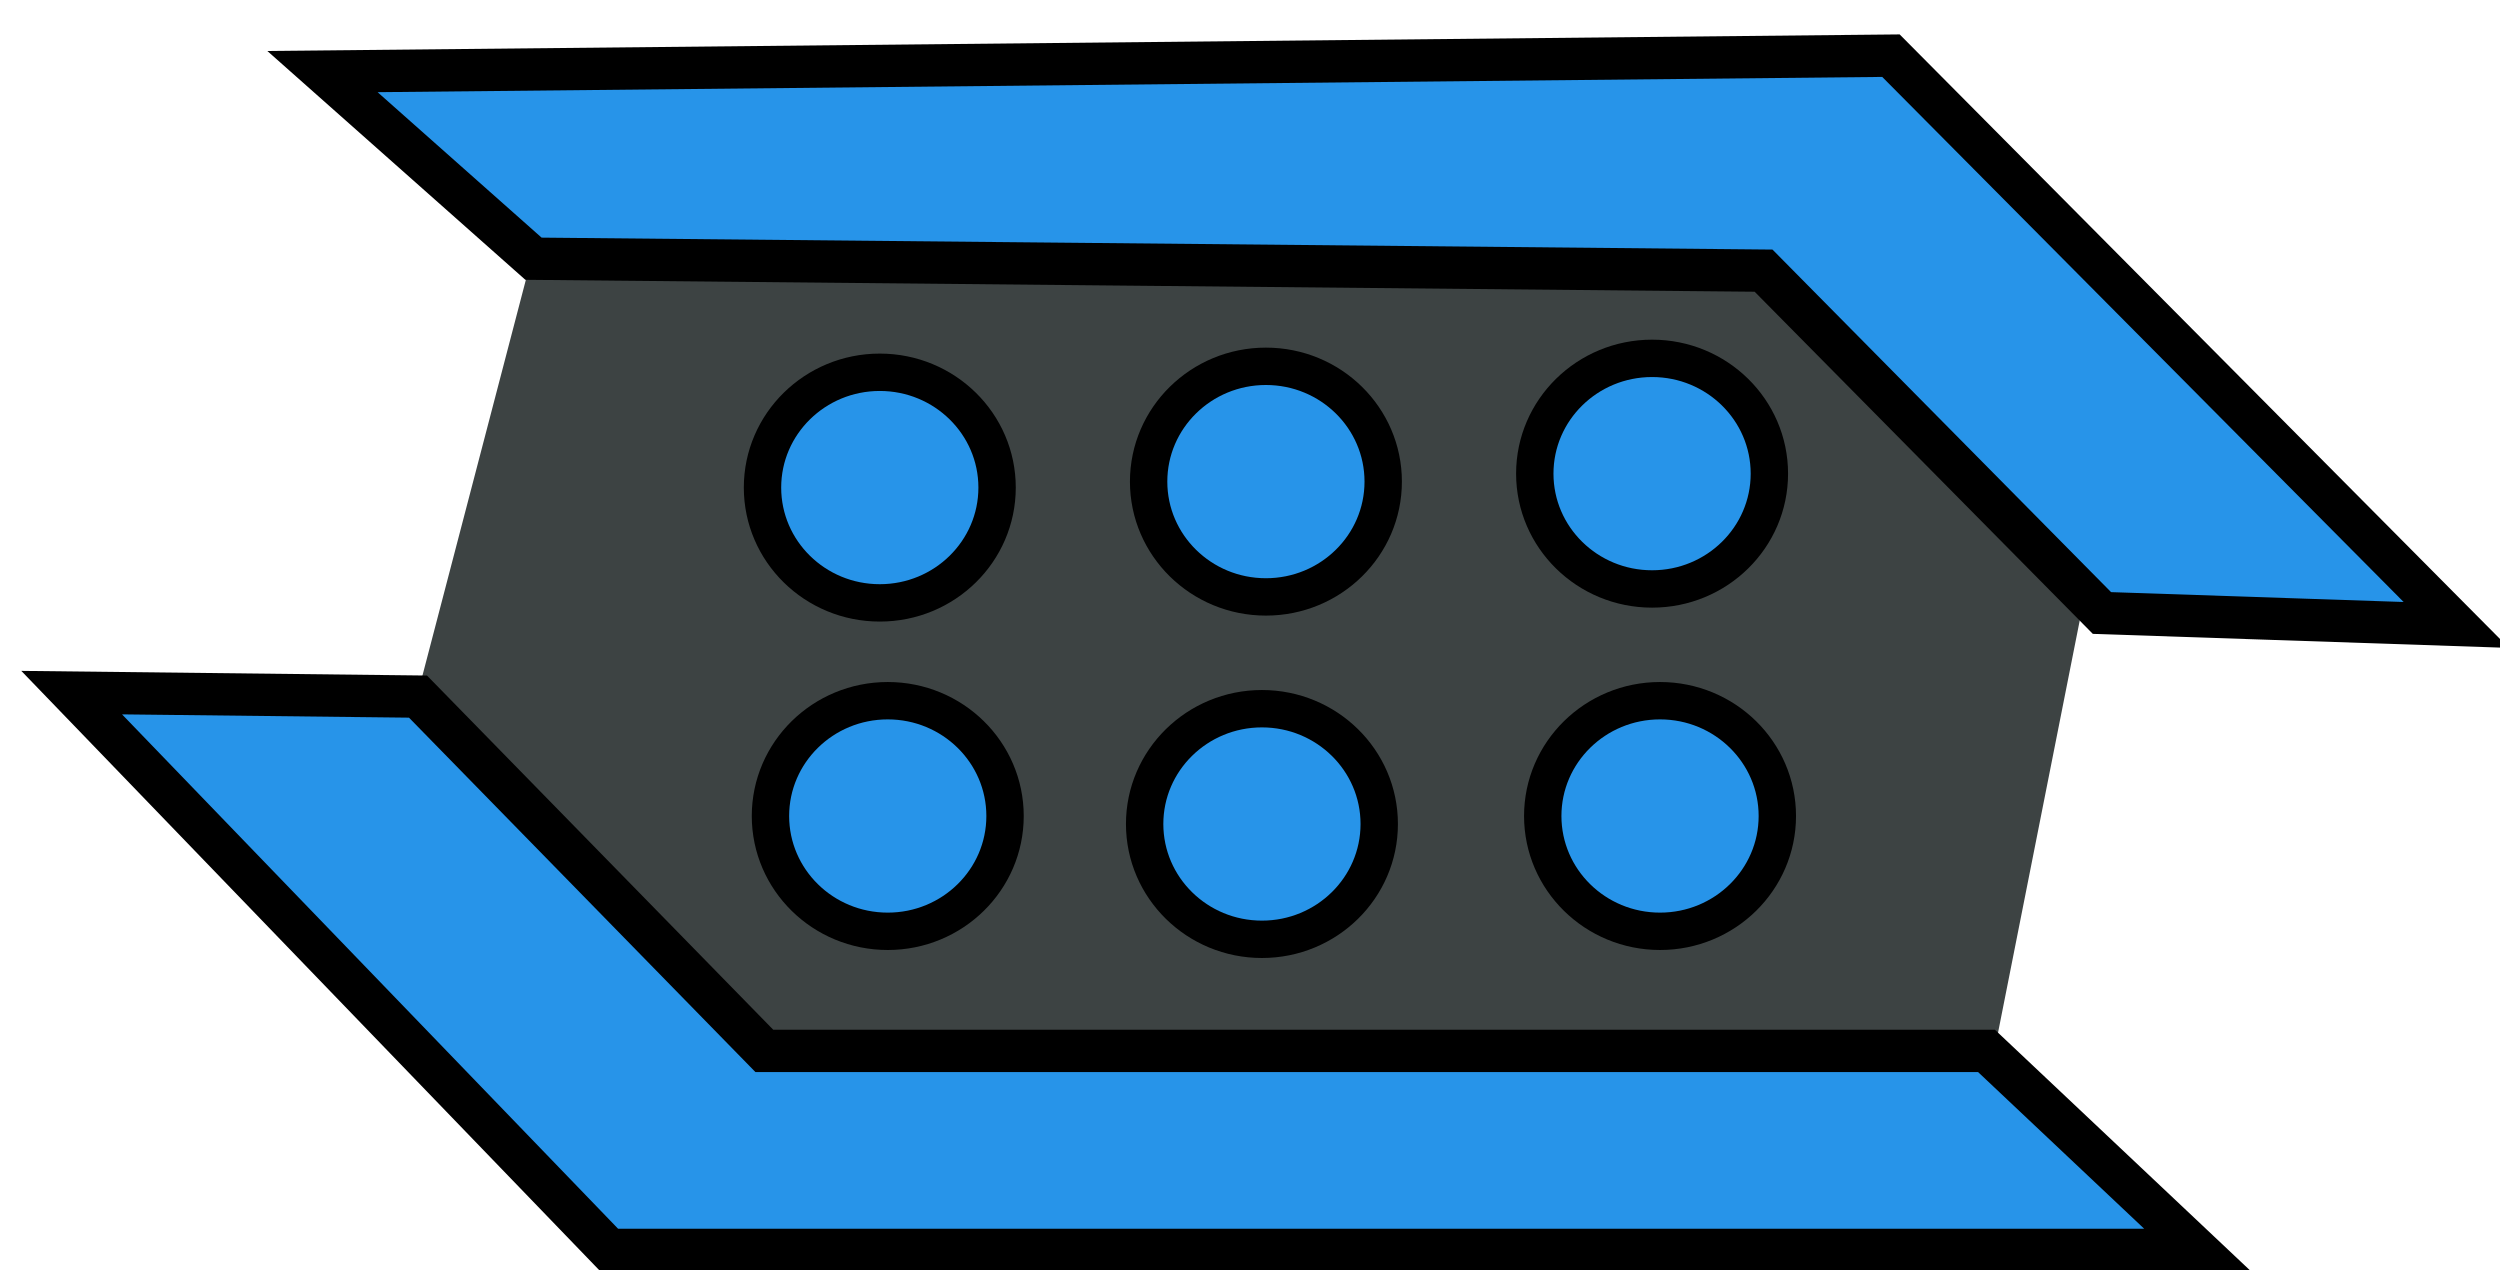
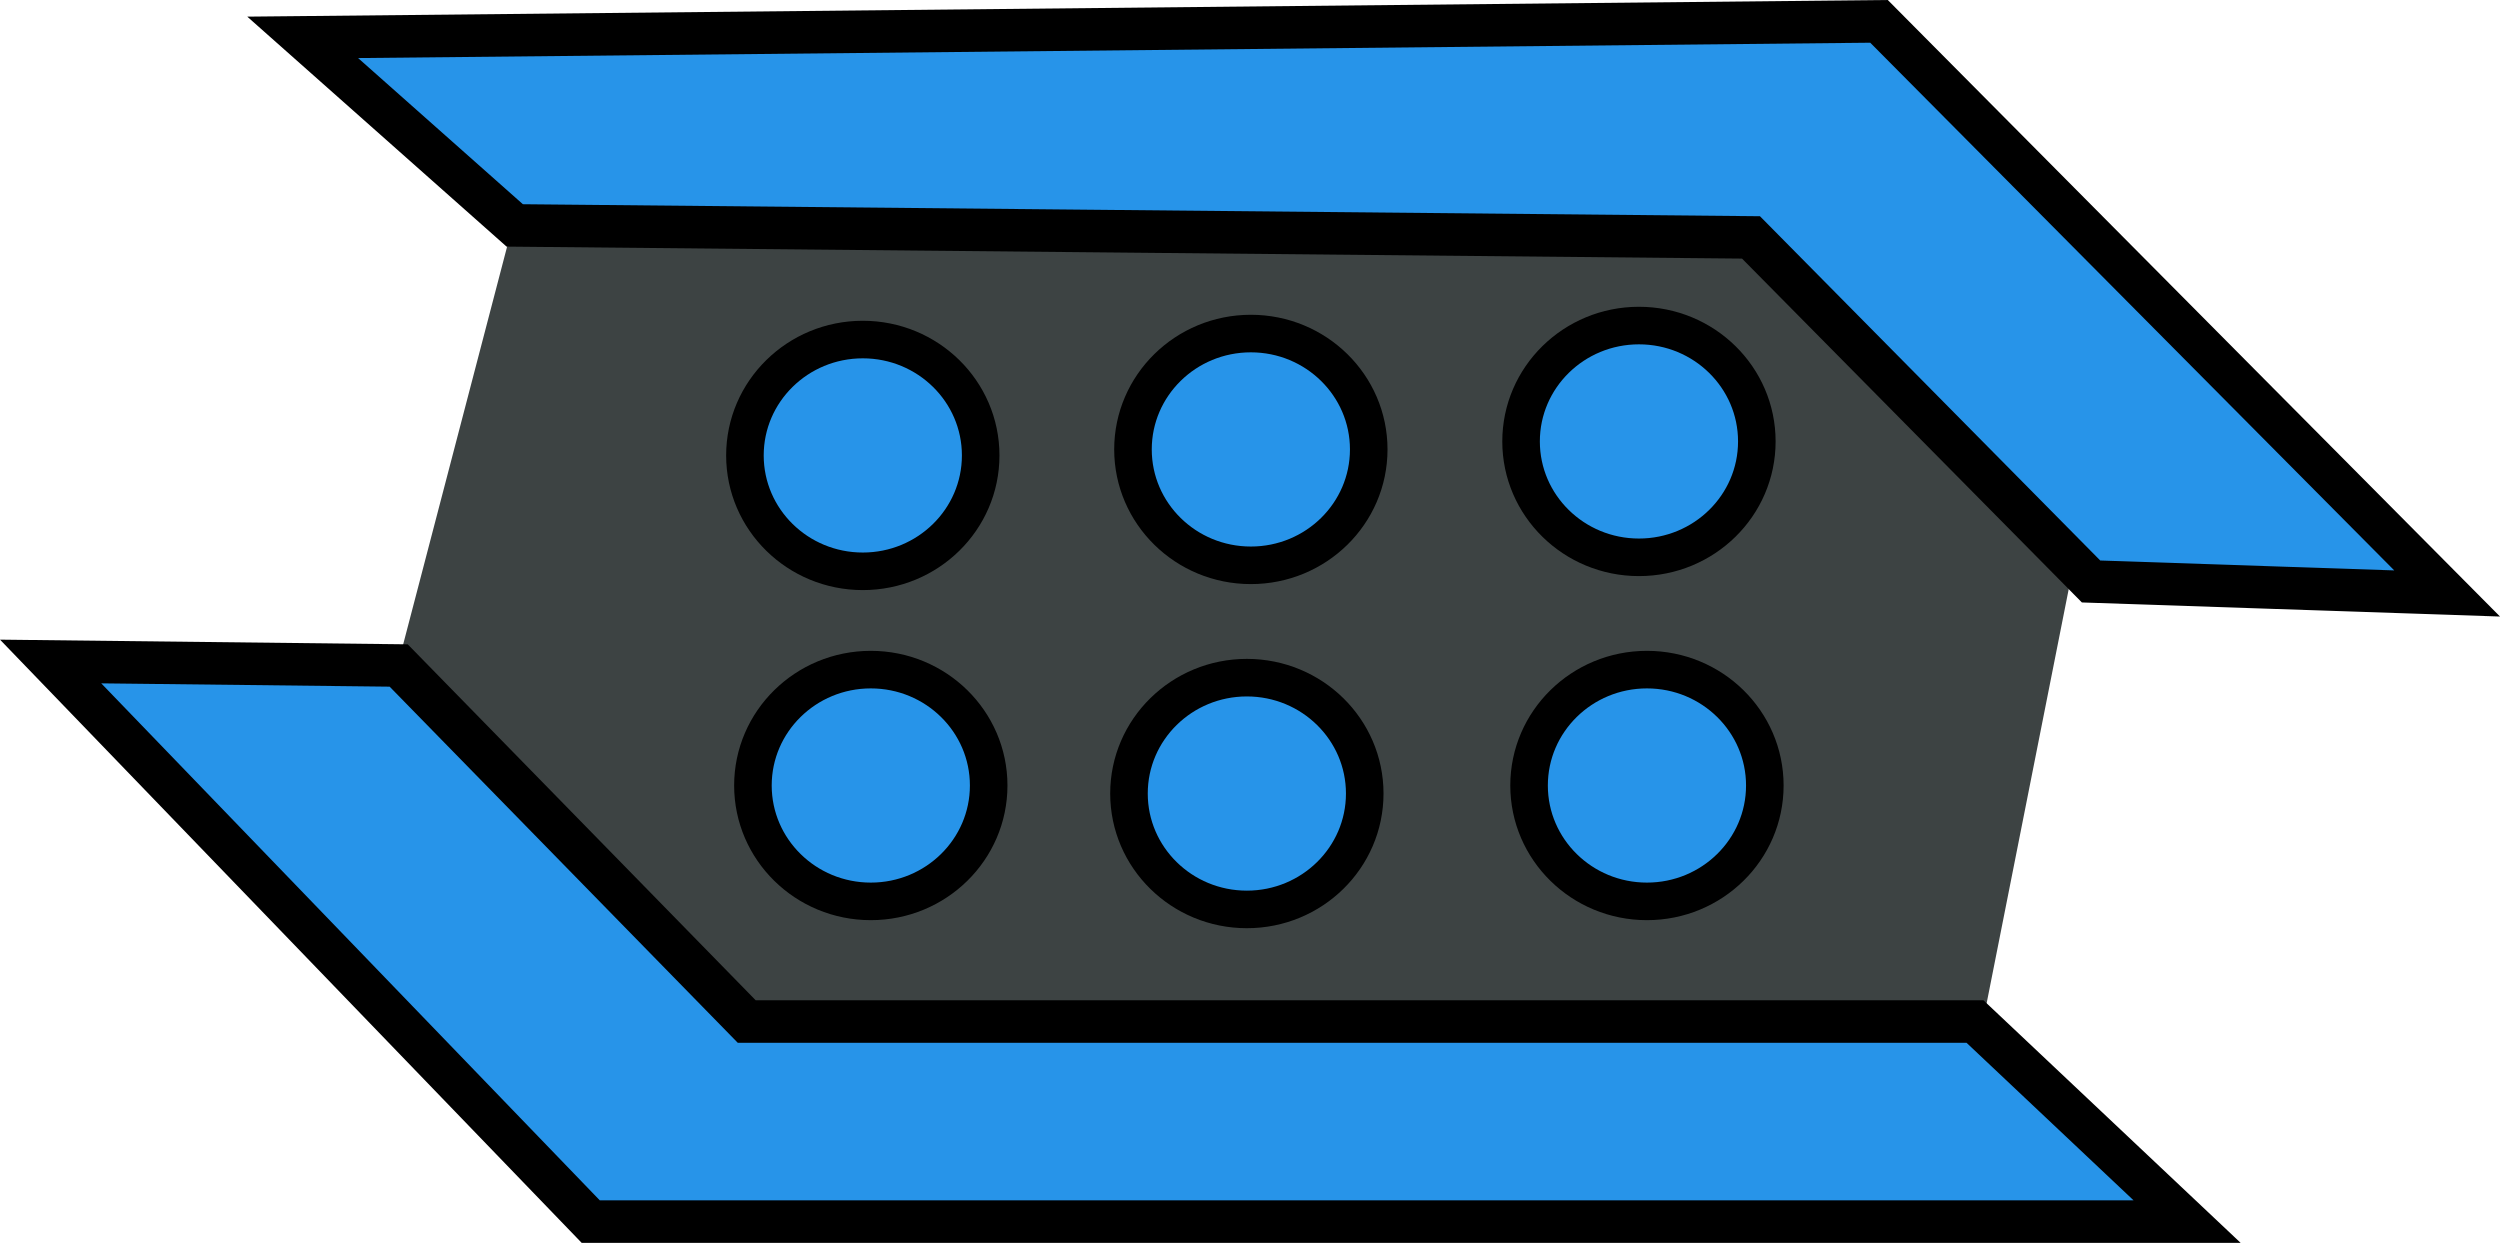
- <svg xmlns="http://www.w3.org/2000/svg" viewBox="0 0 59.062 30" height="30" width="59.062" version="1.1" id="svg2">
+ <svg xmlns="http://www.w3.org/2000/svg" viewBox="0 0 58.768 29.217" height="29.217" width="58.768" version="1.1" id="svg2">
  <defs id="defs6" />
-   <g style="display:inline" id="layer4">
-     <path id="path4251" d="M 9.875,16.363 12.603,5.924 41.381,6.206 49.187,14.388 47.118,24.827 18.434,25.015 Z" style="fill:#3d4343;fill-rule:evenodd;stroke:none;stroke-width:1px;stroke-linecap:butt;stroke-linejoin:miter;stroke-opacity:1;fill-opacity:1" />
+   <g style="display:inline" id="layer4" transform="translate(-0.5029154,-0.8130696)">
+     <path id="path4251" d="M 9.875,16.363 12.603,5.924 41.381,6.206 49.187,14.388 47.118,24.827 18.434,25.015 Z" style="fill:#3d4343;fill-opacity:1;fill-rule:evenodd;stroke:none;stroke-width:1px;stroke-linecap:butt;stroke-linejoin:miter;stroke-opacity:1" />
  </g>
-   <g style="display:inline" id="layer2">
+   <g style="display:inline" id="layer2" transform="translate(-0.5029154,-0.8130696)">
    <path id="path4161" d="M 7.618,1.691 44.673,1.315 58.028,14.764 49.658,14.482 41.664,6.394 12.603,6.112 Z" style="fill:#2794e9;fill-opacity:1;fill-rule:evenodd;stroke:#000000;stroke-width:1px;stroke-linecap:butt;stroke-linejoin:miter;stroke-opacity:1" />
-     <path id="path4163" d="m 1.693,16.363 8.182,0.094 8.182,8.37 28.873,0 4.985,4.702 -37.525,0 z" style="fill:#2794e9;fill-opacity:1;fill-rule:evenodd;stroke:#000000;stroke-width:1px;stroke-linecap:butt;stroke-linejoin:miter;stroke-opacity:1" />
+     <path id="path4163" d="m 1.693,16.363 8.182,0.094 8.182,8.37 h 28.873 l 4.985,4.702 H 14.389 Z" style="fill:#2794e9;fill-opacity:1;fill-rule:evenodd;stroke:#000000;stroke-width:1px;stroke-linecap:butt;stroke-linejoin:miter;stroke-opacity:1" />
  </g>
-   <g style="display:inline" id="layer3">
+   <g style="display:inline" id="layer3" transform="translate(-0.5029154,-0.8130696)">
    <ellipse ry="2.724" rx="2.771" cy="11.519" cx="20.785" id="path4168" style="opacity:1;fill:#2794e9;fill-opacity:1;stroke:#000000;stroke-width:0.883;stroke-miterlimit:4;stroke-dasharray:none;stroke-opacity:1" />
    <ellipse ry="2.724" rx="2.771" cy="11.378" cx="29.907" id="path4168-2" style="opacity:1;fill:#2794e9;fill-opacity:1;stroke:#000000;stroke-width:0.883;stroke-miterlimit:4;stroke-dasharray:none;stroke-opacity:1" />
    <ellipse ry="2.724" rx="2.771" cy="11.19" cx="39.03" id="path4168-2-8" style="opacity:1;fill:#2794e9;fill-opacity:1;stroke:#000000;stroke-width:0.883;stroke-miterlimit:4;stroke-dasharray:none;stroke-opacity:1" />
    <ellipse ry="2.724" rx="2.771" cy="19.278" cx="20.973" id="path4168-2-8-0" style="opacity:1;fill:#2794e9;fill-opacity:1;stroke:#000000;stroke-width:0.883;stroke-miterlimit:4;stroke-dasharray:none;stroke-opacity:1" />
    <ellipse ry="2.724" rx="2.771" cy="19.467" cx="29.813" id="path4168-2-8-0-6" style="opacity:1;fill:#2794e9;fill-opacity:1;stroke:#000000;stroke-width:0.883;stroke-miterlimit:4;stroke-dasharray:none;stroke-opacity:1" />
    <ellipse ry="2.724" rx="2.771" cy="19.278" cx="39.218" id="path4168-2-8-0-6-7" style="opacity:1;fill:#2794e9;fill-opacity:1;stroke:#000000;stroke-width:0.883;stroke-miterlimit:4;stroke-dasharray:none;stroke-opacity:1" />
  </g>
</svg>
